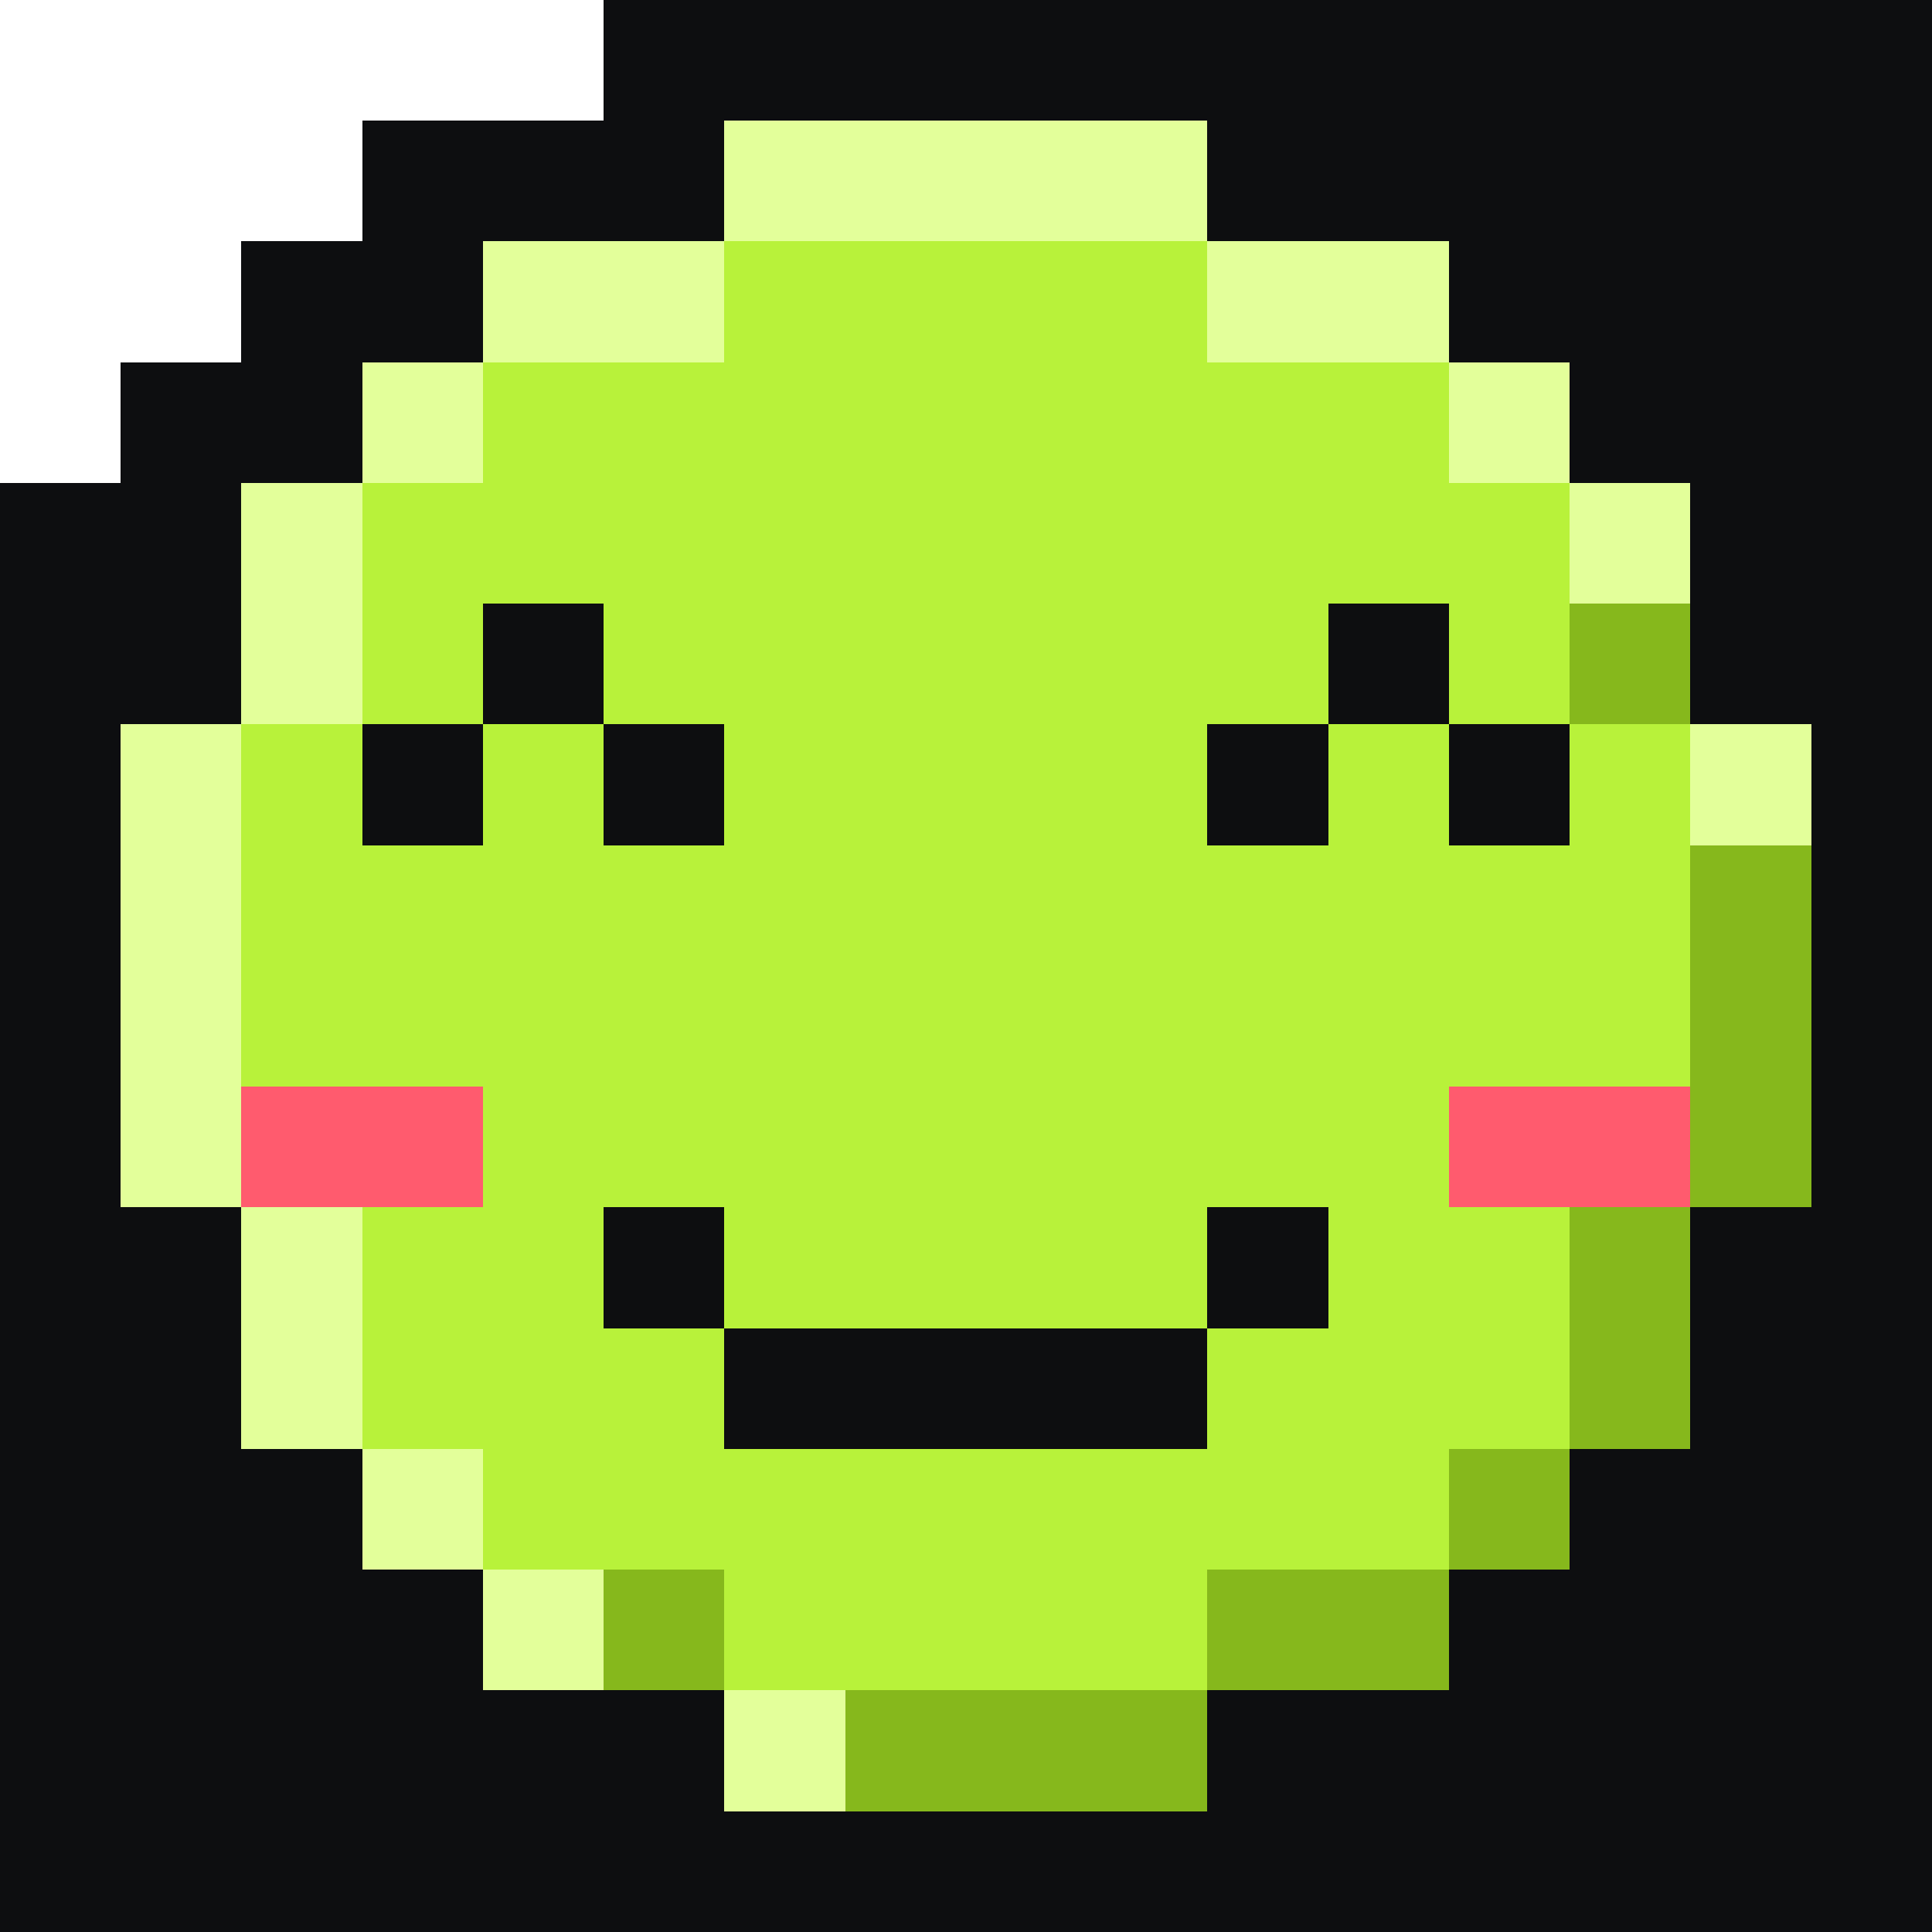
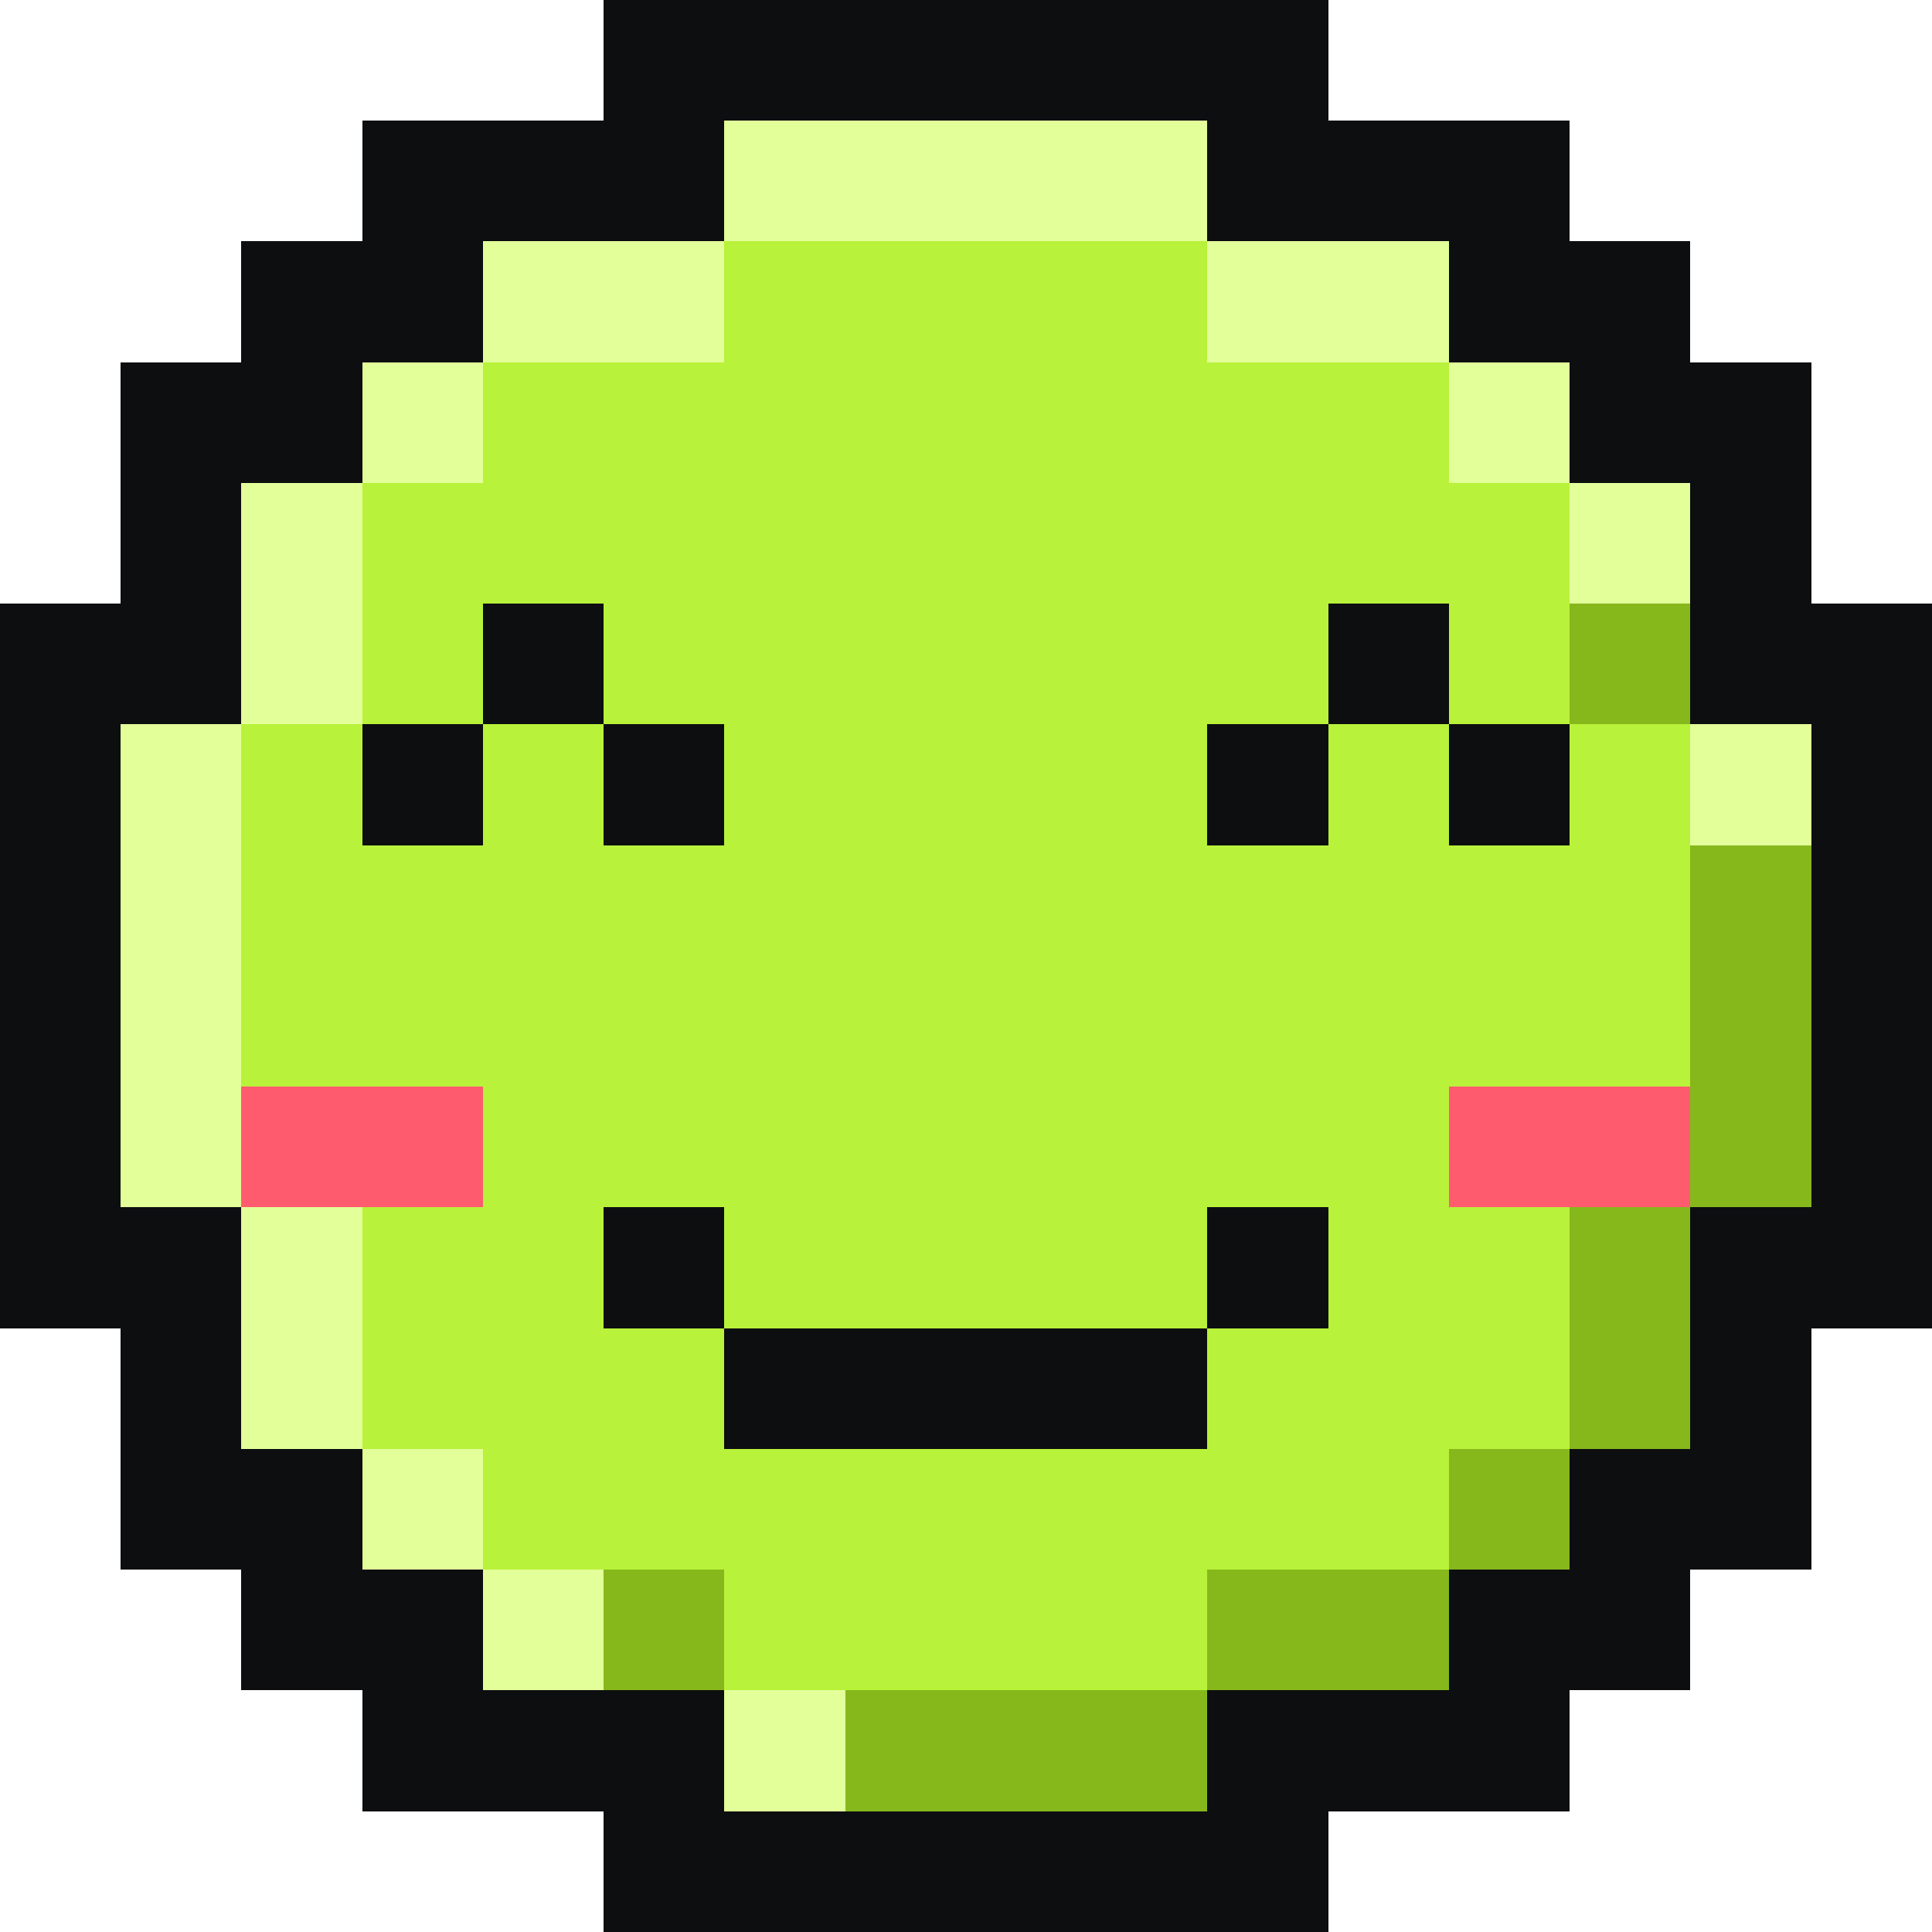
<svg xmlns="http://www.w3.org/2000/svg" viewBox="0 0 16 16" width="32" height="32" shape-rendering="crispEdges">
-   <rect x="5" y="0" width="11" height="1" fill="#0d0e10" />
+   <rect x="5" y="0" width="6" height="1" fill="#0d0e10" />
  <rect x="3" y="1" width="3" height="1" fill="#0d0e10" />
  <rect x="6" y="1" width="4" height="1" fill="#e3ff9a" />
-   <rect x="10" y="1" width="6" height="1" fill="#0d0e10" />
+   <rect x="10" y="1" width="3" height="1" fill="#0d0e10" />
  <rect x="2" y="2" width="2" height="1" fill="#0d0e10" />
  <rect x="4" y="2" width="2" height="1" fill="#e3ff9a" />
  <rect x="6" y="2" width="4" height="1" fill="#b8f23a" />
  <rect x="10" y="2" width="2" height="1" fill="#e3ff9a" />
-   <rect x="12" y="2" width="4" height="1" fill="#0d0e10" />
+   <rect x="12" y="2" width="2" height="1" fill="#0d0e10" />
  <rect x="1" y="3" width="2" height="1" fill="#0d0e10" />
  <rect x="3" y="3" width="1" height="1" fill="#e3ff9a" />
  <rect x="4" y="3" width="8" height="1" fill="#b8f23a" />
  <rect x="12" y="3" width="1" height="1" fill="#e3ff9a" />
-   <rect x="13" y="3" width="3" height="1" fill="#0d0e10" />
-   <rect x="0" y="4" width="2" height="1" fill="#0d0e10" />
+   <rect x="13" y="3" width="2" height="1" fill="#0d0e10" />
+   <rect x="1" y="4" width="1" height="1" fill="#0d0e10" />
  <rect x="2" y="4" width="1" height="1" fill="#e3ff9a" />
  <rect x="3" y="4" width="10" height="1" fill="#b8f23a" />
  <rect x="13" y="4" width="1" height="1" fill="#e3ff9a" />
-   <rect x="14" y="4" width="2" height="1" fill="#0d0e10" />
+   <rect x="14" y="4" width="1" height="1" fill="#0d0e10" />
  <rect x="0" y="5" width="2" height="1" fill="#0d0e10" />
  <rect x="2" y="5" width="1" height="1" fill="#e3ff9a" />
  <rect x="3" y="5" width="1" height="1" fill="#b8f23a" />
  <rect x="4" y="5" width="1" height="1" fill="#0d0e10" />
  <rect x="5" y="5" width="6" height="1" fill="#b8f23a" />
  <rect x="11" y="5" width="1" height="1" fill="#0d0e10" />
  <rect x="12" y="5" width="1" height="1" fill="#b8f23a" />
  <rect x="13" y="5" width="1" height="1" fill="#86b81c" />
  <rect x="14" y="5" width="2" height="1" fill="#0d0e10" />
  <rect x="0" y="6" width="1" height="1" fill="#0d0e10" />
  <rect x="1" y="6" width="1" height="1" fill="#e3ff9a" />
  <rect x="2" y="6" width="1" height="1" fill="#b8f23a" />
  <rect x="3" y="6" width="1" height="1" fill="#0d0e10" />
  <rect x="4" y="6" width="1" height="1" fill="#b8f23a" />
  <rect x="5" y="6" width="1" height="1" fill="#0d0e10" />
  <rect x="6" y="6" width="4" height="1" fill="#b8f23a" />
  <rect x="10" y="6" width="1" height="1" fill="#0d0e10" />
  <rect x="11" y="6" width="1" height="1" fill="#b8f23a" />
  <rect x="12" y="6" width="1" height="1" fill="#0d0e10" />
  <rect x="13" y="6" width="1" height="1" fill="#b8f23a" />
  <rect x="14" y="6" width="1" height="1" fill="#e3ff9a" />
  <rect x="15" y="6" width="1" height="1" fill="#0d0e10" />
  <rect x="0" y="7" width="1" height="1" fill="#0d0e10" />
  <rect x="1" y="7" width="1" height="1" fill="#e3ff9a" />
  <rect x="2" y="7" width="12" height="1" fill="#b8f23a" />
  <rect x="14" y="7" width="1" height="1" fill="#86b81c" />
  <rect x="15" y="7" width="1" height="1" fill="#0d0e10" />
  <rect x="0" y="8" width="1" height="1" fill="#0d0e10" />
  <rect x="1" y="8" width="1" height="1" fill="#e3ff9a" />
  <rect x="2" y="8" width="12" height="1" fill="#b8f23a" />
  <rect x="14" y="8" width="1" height="1" fill="#86b81c" />
  <rect x="15" y="8" width="1" height="1" fill="#0d0e10" />
  <rect x="0" y="9" width="1" height="1" fill="#0d0e10" />
  <rect x="1" y="9" width="1" height="1" fill="#e3ff9a" />
  <rect x="2" y="9" width="2" height="1" fill="#ff5b6e" />
  <rect x="4" y="9" width="8" height="1" fill="#b8f23a" />
  <rect x="12" y="9" width="2" height="1" fill="#ff5b6e" />
  <rect x="14" y="9" width="1" height="1" fill="#86b81c" />
  <rect x="15" y="9" width="1" height="1" fill="#0d0e10" />
  <rect x="0" y="10" width="2" height="1" fill="#0d0e10" />
  <rect x="2" y="10" width="1" height="1" fill="#e3ff9a" />
  <rect x="3" y="10" width="2" height="1" fill="#b8f23a" />
  <rect x="5" y="10" width="1" height="1" fill="#0d0e10" />
  <rect x="6" y="10" width="4" height="1" fill="#b8f23a" />
  <rect x="10" y="10" width="1" height="1" fill="#0d0e10" />
  <rect x="11" y="10" width="2" height="1" fill="#b8f23a" />
  <rect x="13" y="10" width="1" height="1" fill="#86b81c" />
  <rect x="14" y="10" width="2" height="1" fill="#0d0e10" />
-   <rect x="0" y="11" width="2" height="1" fill="#0d0e10" />
+   <rect x="1" y="11" width="1" height="1" fill="#0d0e10" />
  <rect x="2" y="11" width="1" height="1" fill="#e3ff9a" />
  <rect x="3" y="11" width="3" height="1" fill="#b8f23a" />
  <rect x="6" y="11" width="4" height="1" fill="#0d0e10" />
  <rect x="10" y="11" width="3" height="1" fill="#b8f23a" />
  <rect x="13" y="11" width="1" height="1" fill="#86b81c" />
-   <rect x="14" y="11" width="2" height="1" fill="#0d0e10" />
-   <rect x="0" y="12" width="3" height="1" fill="#0d0e10" />
+   <rect x="14" y="11" width="1" height="1" fill="#0d0e10" />
+   <rect x="1" y="12" width="2" height="1" fill="#0d0e10" />
  <rect x="3" y="12" width="1" height="1" fill="#e3ff9a" />
  <rect x="4" y="12" width="8" height="1" fill="#b8f23a" />
  <rect x="12" y="12" width="1" height="1" fill="#86b81c" />
-   <rect x="13" y="12" width="3" height="1" fill="#0d0e10" />
-   <rect x="0" y="13" width="4" height="1" fill="#0d0e10" />
+   <rect x="13" y="12" width="2" height="1" fill="#0d0e10" />
+   <rect x="2" y="13" width="2" height="1" fill="#0d0e10" />
  <rect x="4" y="13" width="1" height="1" fill="#e3ff9a" />
  <rect x="5" y="13" width="1" height="1" fill="#86b81c" />
  <rect x="6" y="13" width="4" height="1" fill="#b8f23a" />
  <rect x="10" y="13" width="2" height="1" fill="#86b81c" />
-   <rect x="12" y="13" width="4" height="1" fill="#0d0e10" />
-   <rect x="0" y="14" width="6" height="1" fill="#0d0e10" />
+   <rect x="12" y="13" width="2" height="1" fill="#0d0e10" />
+   <rect x="3" y="14" width="3" height="1" fill="#0d0e10" />
  <rect x="6" y="14" width="1" height="1" fill="#e3ff9a" />
  <rect x="7" y="14" width="3" height="1" fill="#86b81c" />
-   <rect x="10" y="14" width="6" height="1" fill="#0d0e10" />
-   <rect x="0" y="15" width="16" height="1" fill="#0d0e10" />
+   <rect x="10" y="14" width="3" height="1" fill="#0d0e10" />
+   <rect x="5" y="15" width="6" height="1" fill="#0d0e10" />
</svg>
